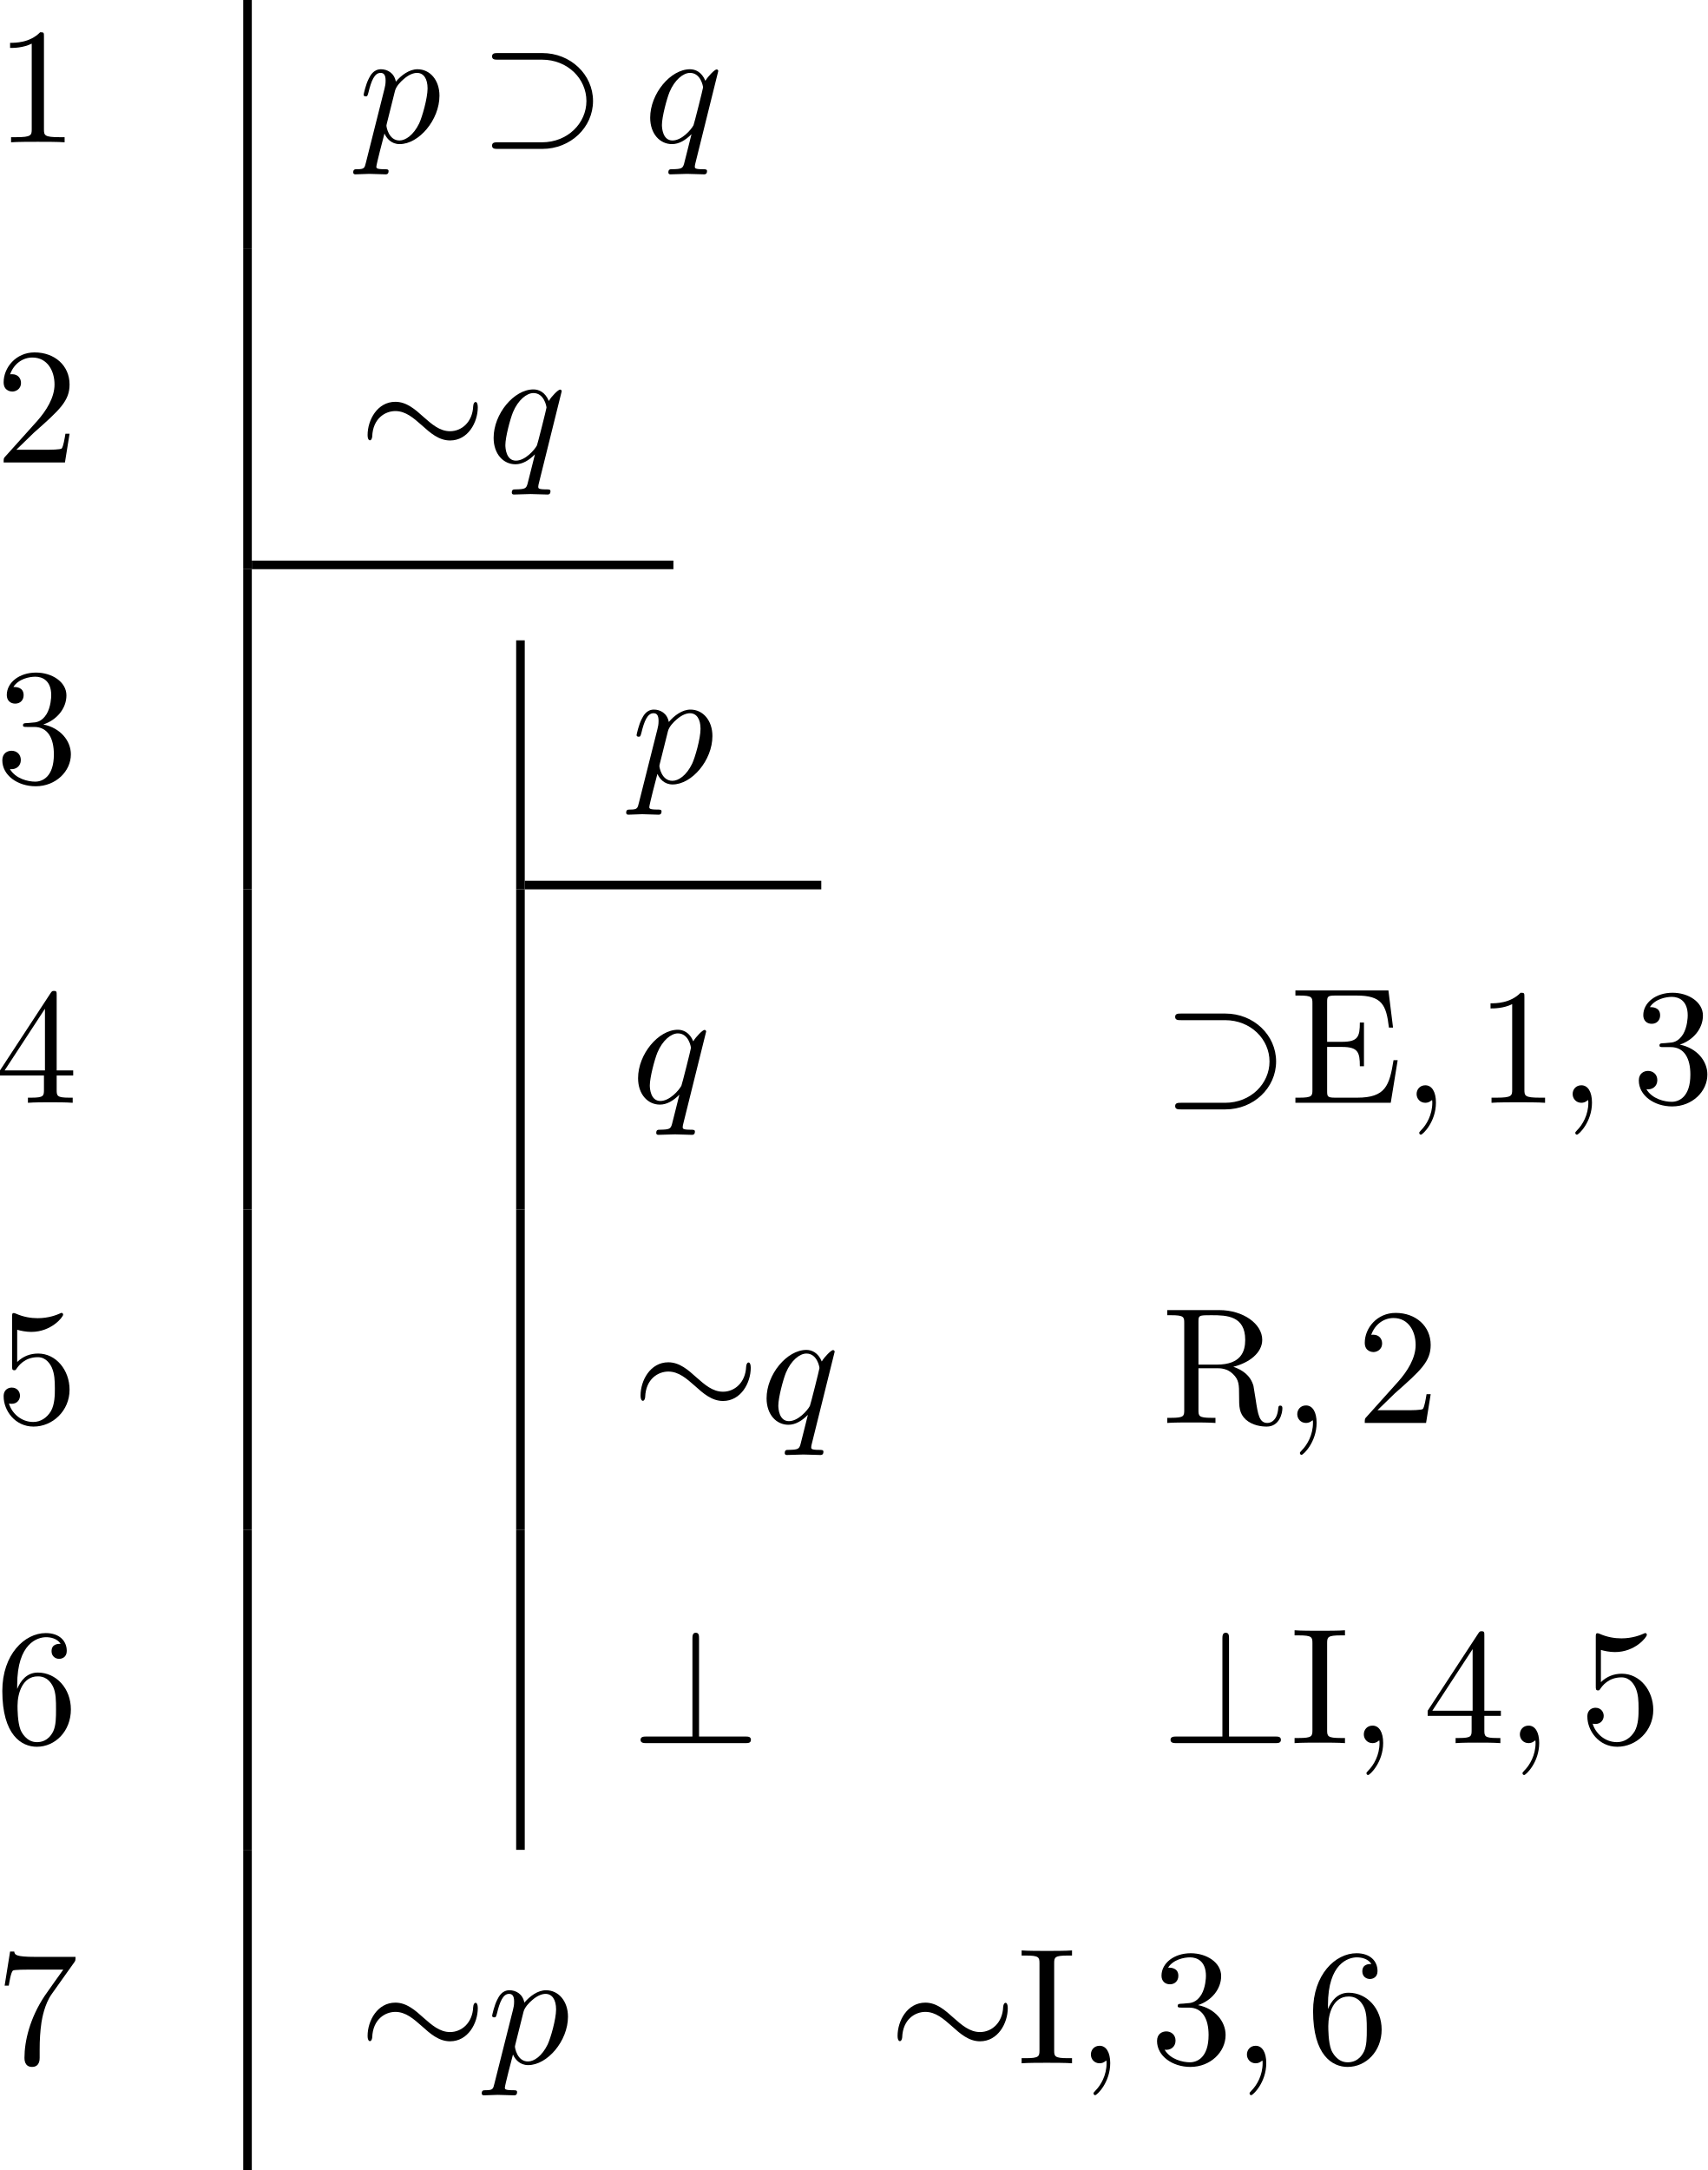
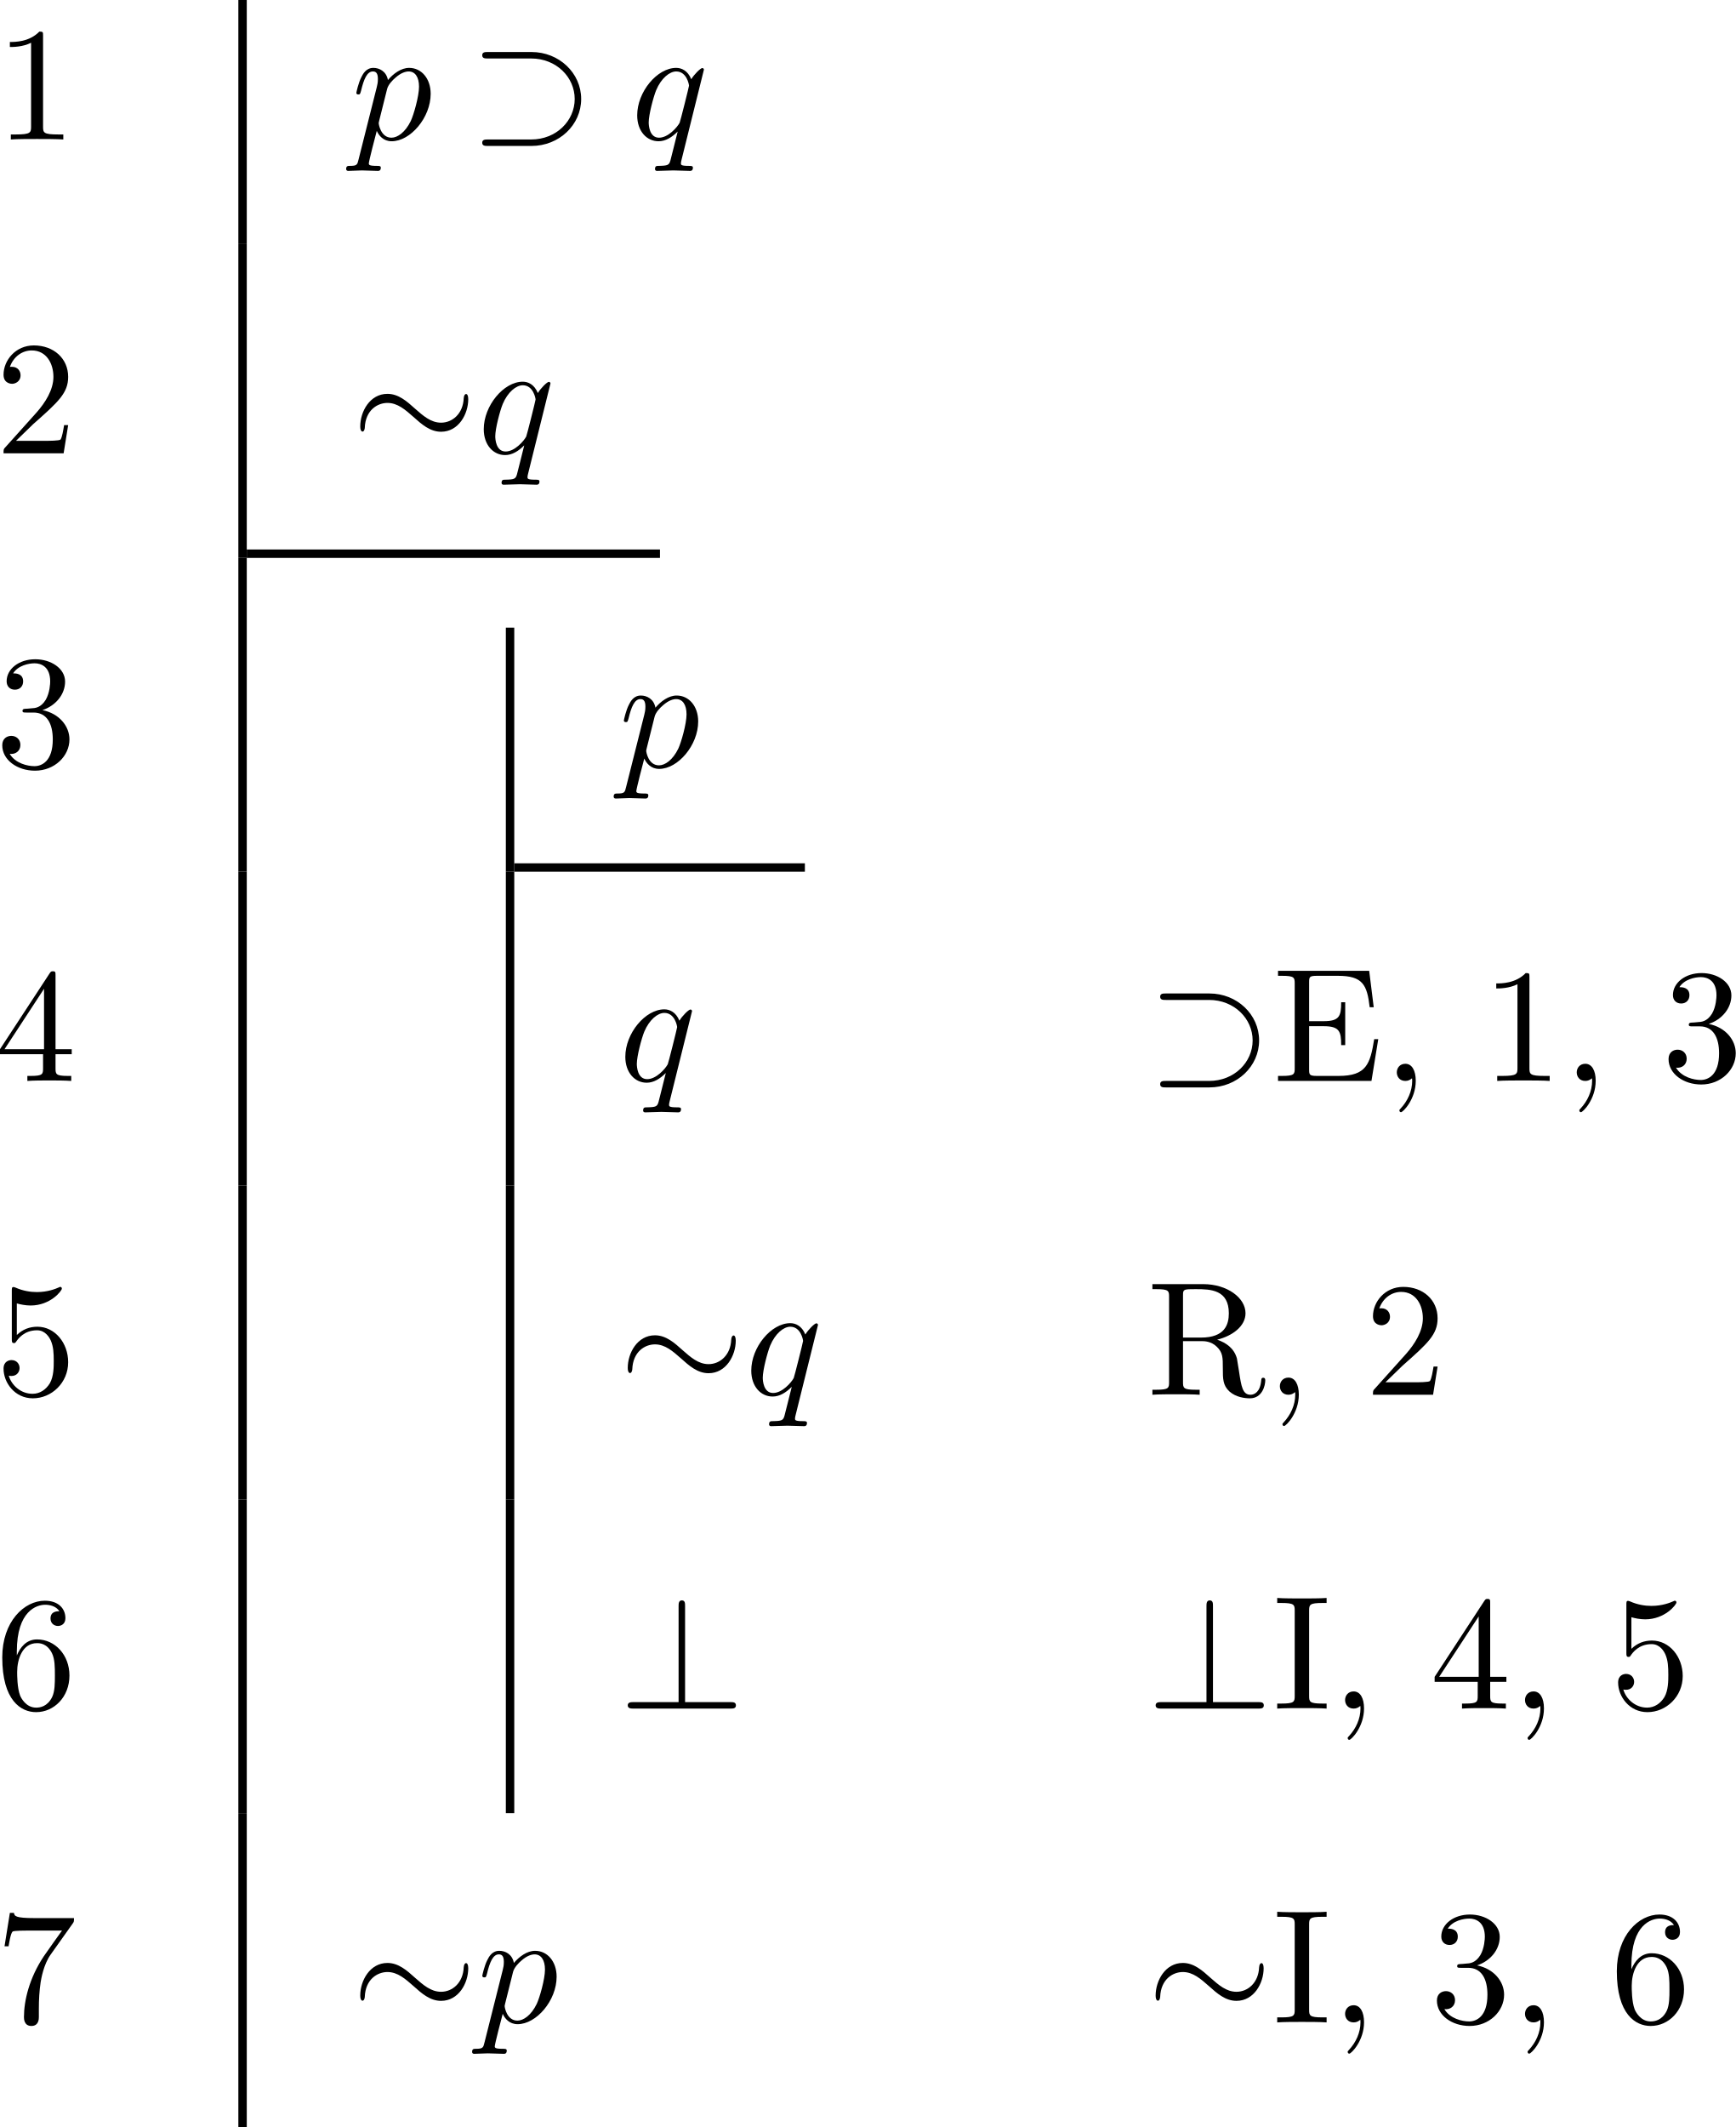
- <svg xmlns="http://www.w3.org/2000/svg" xmlns:xlink="http://www.w3.org/1999/xlink" version="1.1" fill="currentColor" class="ae-svg" style="width:10.248em;height:auto" viewBox="181.916 -55.348 112.731 143.257">
+ <svg xmlns="http://www.w3.org/2000/svg" xmlns:xlink="http://www.w3.org/1999/xlink" version="1.1" fill="currentColor" class="ae-svg" style="width:10.631em;height:auto" viewBox="193.449 -55.348 116.939 143.257">
  <defs>
    <path id="modus-tollens-nd-g0-24" d="M7.876-3.644C7.876-3.884 7.811-3.993 7.724-3.993C7.669-3.993 7.582-3.916 7.571-3.709C7.527-2.662 6.807-2.062 6.044-2.062C5.356-2.062 4.833-2.531 4.298-3C3.742-3.502 3.175-4.004 2.433-4.004C1.244-4.004 .6-2.804 .6-1.811C.6-1.462 .742-1.462 .753-1.462C.873-1.462 .905-1.68 .905-1.713C.949-2.913 1.767-3.393 2.433-3.393C3.12-3.393 3.644-2.924 4.178-2.455C4.735-1.953 5.302-1.451 6.044-1.451C7.233-1.451 7.876-2.651 7.876-3.644Z" />
    <path id="modus-tollens-nd-g0-27" d="M4.2-5.455C5.902-5.455 7.135-4.189 7.135-2.727S5.902 0 4.2 0H1.287C1.102 0 .905 0 .905 .218S1.102 .436 1.287 .436H4.222C6.087 .436 7.571-.982 7.571-2.727S6.087-5.891 4.222-5.891H1.287C1.102-5.891 .905-5.891 .905-5.673S1.102-5.455 1.287-5.455H4.2Z" />
    <path id="modus-tollens-nd-g0-63" d="M4.462-6.895C4.462-7.091 4.462-7.287 4.244-7.287S4.025-7.058 4.025-6.895V-.436H.993C.829-.436 .6-.436 .6-.218S.829 0 .993 0H7.505C7.691 0 7.887 0 7.887-.218S7.691-.436 7.505-.436H4.462V-6.895Z" />
-     <path id="modus-tollens-nd-g1-59" d="M2.215-.011C2.215-.731 1.942-1.156 1.516-1.156C1.156-1.156 .938-.884 .938-.578C.938-.284 1.156 0 1.516 0C1.647 0 1.789-.044 1.898-.142C1.931-.164 1.942-.175 1.953-.175S1.975-.164 1.975-.011C1.975 .796 1.593 1.451 1.233 1.811C1.113 1.931 1.113 1.953 1.113 1.985C1.113 2.062 1.167 2.105 1.222 2.105C1.342 2.105 2.215 1.265 2.215-.011Z" />
    <path id="modus-tollens-nd-g1-112" d="M.491 1.331C.404 1.702 .382 1.778-.098 1.778C-.229 1.778-.349 1.778-.349 1.985C-.349 2.073-.295 2.116-.207 2.116C.087 2.116 .404 2.084 .709 2.084C1.069 2.084 1.44 2.116 1.789 2.116C1.844 2.116 1.985 2.116 1.985 1.898C1.985 1.778 1.876 1.778 1.724 1.778C1.178 1.778 1.178 1.702 1.178 1.604C1.178 1.473 1.636-.305 1.713-.578C1.855-.262 2.16 .12 2.716 .12C3.982 .12 5.345-1.473 5.345-3.076C5.345-4.102 4.724-4.822 3.895-4.822C3.349-4.822 2.825-4.429 2.465-4.004C2.356-4.593 1.887-4.822 1.484-4.822C.982-4.822 .775-4.396 .676-4.2C.48-3.829 .338-3.175 .338-3.142C.338-3.033 .447-3.033 .469-3.033C.578-3.033 .589-3.044 .655-3.284C.84-4.058 1.058-4.582 1.451-4.582C1.636-4.582 1.789-4.495 1.789-4.08C1.789-3.829 1.756-3.709 1.713-3.524L.491 1.331ZM2.411-3.404C2.487-3.698 2.782-4.004 2.978-4.167C3.36-4.505 3.676-4.582 3.862-4.582C4.298-4.582 4.56-4.2 4.56-3.556S4.2-1.658 4.004-1.244C3.633-.48 3.109-.12 2.705-.12C1.985-.12 1.844-1.025 1.844-1.091C1.844-1.113 1.844-1.135 1.876-1.265L2.411-3.404Z" />
    <path id="modus-tollens-nd-g1-113" d="M4.931-4.702C4.931-4.745 4.898-4.811 4.822-4.811C4.702-4.811 4.265-4.375 4.08-4.058C3.84-4.647 3.415-4.822 3.065-4.822C1.778-4.822 .436-3.207 .436-1.625C.436-.556 1.08 .12 1.876 .12C2.345 .12 2.771-.142 3.164-.535C3.065-.153 2.705 1.32 2.673 1.418C2.585 1.724 2.498 1.767 1.887 1.778C1.745 1.778 1.636 1.778 1.636 1.996C1.636 2.007 1.636 2.116 1.778 2.116C2.127 2.116 2.509 2.084 2.869 2.084C3.24 2.084 3.633 2.116 3.993 2.116C4.047 2.116 4.189 2.116 4.189 1.898C4.189 1.778 4.08 1.778 3.905 1.778C3.382 1.778 3.382 1.702 3.382 1.604C3.382 1.527 3.404 1.462 3.425 1.364L4.931-4.702ZM1.909-.12C1.255-.12 1.211-.96 1.211-1.145C1.211-1.669 1.527-2.858 1.713-3.316C2.051-4.124 2.618-4.582 3.065-4.582C3.775-4.582 3.927-3.698 3.927-3.622C3.927-3.556 3.327-1.167 3.295-1.124C3.131-.818 2.52-.12 1.909-.12Z" />
+     <path id="modus-tollens-nd-g2-44" d="M2.215-.011C2.215-.709 1.953-1.156 1.516-1.156C1.135-1.156 .938-.862 .938-.578S1.124 0 1.516 0C1.691 0 1.822-.065 1.931-.153L1.953-.175C1.964-.175 1.975-.164 1.975-.011C1.975 .687 1.669 1.353 1.189 1.865C1.124 1.931 1.113 1.942 1.113 1.985C1.113 2.062 1.167 2.105 1.222 2.105C1.353 2.105 2.215 1.244 2.215-.011Z" />
    <path id="modus-tollens-nd-g2-49" d="M3.207-6.982C3.207-7.244 3.207-7.265 2.956-7.265C2.28-6.567 1.32-6.567 .971-6.567V-6.229C1.189-6.229 1.833-6.229 2.4-6.513V-.862C2.4-.469 2.367-.338 1.385-.338H1.036V0C1.418-.033 2.367-.033 2.804-.033S4.189-.033 4.571 0V-.338H4.222C3.24-.338 3.207-.458 3.207-.862V-6.982Z" />
    <path id="modus-tollens-nd-g2-50" d="M1.385-.84L2.542-1.964C4.244-3.469 4.898-4.058 4.898-5.149C4.898-6.393 3.916-7.265 2.585-7.265C1.353-7.265 .545-6.262 .545-5.291C.545-4.68 1.091-4.68 1.124-4.68C1.309-4.68 1.691-4.811 1.691-5.258C1.691-5.542 1.495-5.825 1.113-5.825C1.025-5.825 1.004-5.825 .971-5.815C1.222-6.524 1.811-6.927 2.444-6.927C3.436-6.927 3.905-6.044 3.905-5.149C3.905-4.276 3.36-3.415 2.76-2.738L.665-.404C.545-.284 .545-.262 .545 0H4.593L4.898-1.898H4.625C4.571-1.571 4.495-1.091 4.385-.927C4.309-.84 3.589-.84 3.349-.84H1.385Z" />
    <path id="modus-tollens-nd-g2-51" d="M3.164-3.84C4.058-4.135 4.691-4.898 4.691-5.76C4.691-6.655 3.731-7.265 2.684-7.265C1.582-7.265 .753-6.611 .753-5.782C.753-5.422 .993-5.215 1.309-5.215C1.647-5.215 1.865-5.455 1.865-5.771C1.865-6.316 1.353-6.316 1.189-6.316C1.527-6.851 2.247-6.993 2.64-6.993C3.087-6.993 3.687-6.753 3.687-5.771C3.687-5.64 3.665-5.007 3.382-4.527C3.055-4.004 2.684-3.971 2.411-3.96C2.324-3.949 2.062-3.927 1.985-3.927C1.898-3.916 1.822-3.905 1.822-3.796C1.822-3.676 1.898-3.676 2.084-3.676H2.564C3.458-3.676 3.862-2.935 3.862-1.865C3.862-.382 3.109-.065 2.629-.065C2.16-.065 1.342-.251 .96-.895C1.342-.84 1.68-1.08 1.68-1.495C1.68-1.887 1.385-2.105 1.069-2.105C.807-2.105 .458-1.953 .458-1.473C.458-.48 1.473 .24 2.662 .24C3.993 .24 4.985-.753 4.985-1.865C4.985-2.76 4.298-3.611 3.164-3.84Z" />
    <path id="modus-tollens-nd-g2-52" d="M3.207-1.8V-.851C3.207-.458 3.185-.338 2.378-.338H2.149V0C2.596-.033 3.164-.033 3.622-.033S4.658-.033 5.105 0V-.338H4.876C4.069-.338 4.047-.458 4.047-.851V-1.8H5.138V-2.138H4.047V-7.102C4.047-7.32 4.047-7.385 3.873-7.385C3.775-7.385 3.742-7.385 3.655-7.255L.305-2.138V-1.8H3.207ZM3.273-2.138H.611L3.273-6.207V-2.138Z" />
    <path id="modus-tollens-nd-g2-53" d="M4.898-2.193C4.898-3.491 4.004-4.582 2.825-4.582C2.302-4.582 1.833-4.407 1.44-4.025V-6.153C1.658-6.087 2.018-6.011 2.367-6.011C3.709-6.011 4.473-7.004 4.473-7.145C4.473-7.211 4.44-7.265 4.364-7.265C4.353-7.265 4.331-7.265 4.276-7.233C4.058-7.135 3.524-6.916 2.793-6.916C2.356-6.916 1.855-6.993 1.342-7.222C1.255-7.255 1.233-7.255 1.211-7.255C1.102-7.255 1.102-7.167 1.102-6.993V-3.764C1.102-3.567 1.102-3.48 1.255-3.48C1.331-3.48 1.353-3.513 1.396-3.578C1.516-3.753 1.92-4.342 2.804-4.342C3.371-4.342 3.644-3.84 3.731-3.644C3.905-3.24 3.927-2.815 3.927-2.269C3.927-1.887 3.927-1.233 3.665-.775C3.404-.349 3-.065 2.498-.065C1.702-.065 1.08-.644 .895-1.287C.927-1.276 .96-1.265 1.08-1.265C1.44-1.265 1.625-1.538 1.625-1.8S1.44-2.335 1.08-2.335C.927-2.335 .545-2.258 .545-1.756C.545-.818 1.298 .24 2.52 .24C3.785 .24 4.898-.807 4.898-2.193Z" />
    <path id="modus-tollens-nd-g2-54" d="M1.44-3.578V-3.84C1.44-6.6 2.793-6.993 3.349-6.993C3.611-6.993 4.069-6.927 4.309-6.556C4.145-6.556 3.709-6.556 3.709-6.065C3.709-5.727 3.971-5.564 4.211-5.564C4.385-5.564 4.713-5.662 4.713-6.087C4.713-6.742 4.233-7.265 3.327-7.265C1.931-7.265 .458-5.858 .458-3.447C.458-.535 1.724 .24 2.738 .24C3.949 .24 4.985-.785 4.985-2.225C4.985-3.611 4.015-4.658 2.804-4.658C2.062-4.658 1.658-4.102 1.44-3.578ZM2.738-.065C2.051-.065 1.724-.72 1.658-.884C1.462-1.396 1.462-2.269 1.462-2.465C1.462-3.316 1.811-4.407 2.793-4.407C2.967-4.407 3.469-4.407 3.807-3.731C4.004-3.327 4.004-2.771 4.004-2.236C4.004-1.713 4.004-1.167 3.818-.775C3.491-.12 2.989-.065 2.738-.065Z" />
    <path id="modus-tollens-nd-g2-55" d="M5.193-6.644C5.291-6.775 5.291-6.796 5.291-7.025H2.64C1.309-7.025 1.287-7.167 1.244-7.375H.971L.611-5.127H.884C.916-5.302 1.015-5.989 1.156-6.12C1.233-6.185 2.084-6.185 2.225-6.185H4.484C4.364-6.011 3.502-4.822 3.262-4.462C2.28-2.989 1.92-1.473 1.92-.36C1.92-.251 1.92 .24 2.422 .24S2.924-.251 2.924-.36V-.916C2.924-1.516 2.956-2.116 3.044-2.705C3.087-2.956 3.24-3.895 3.72-4.571L5.193-6.644Z" />
    <path id="modus-tollens-nd-g2-69" d="M1.484-.851C1.484-.458 1.462-.338 .622-.338H.36V0H6.655L7.113-2.815H6.84C6.567-1.135 6.316-.338 4.44-.338H2.989C2.476-.338 2.455-.415 2.455-.775V-3.687H3.436C4.495-3.687 4.615-3.338 4.615-2.411H4.887V-5.302H4.615C4.615-4.364 4.495-4.025 3.436-4.025H2.455V-6.644C2.455-7.004 2.476-7.08 2.989-7.08H4.396C6.065-7.08 6.36-6.48 6.535-4.964H6.807L6.502-7.418H.36V-7.08H.622C1.462-7.08 1.484-6.96 1.484-6.567V-.851Z" />
    <path id="modus-tollens-nd-g2-73" d="M2.455-6.6C2.455-6.993 2.487-7.113 3.349-7.113H3.633V-7.451C3.251-7.418 2.389-7.418 1.975-7.418C1.549-7.418 .687-7.418 .305-7.451V-7.113H.589C1.451-7.113 1.484-6.993 1.484-6.6V-.851C1.484-.458 1.451-.338 .589-.338H.305V0C.687-.033 1.549-.033 1.964-.033C2.389-.033 3.251-.033 3.633 0V-.338H3.349C2.487-.338 2.455-.458 2.455-.851V-6.6Z" />
    <path id="modus-tollens-nd-g2-82" d="M2.444-3.851V-6.676C2.444-6.927 2.444-7.058 2.684-7.091C2.793-7.113 3.109-7.113 3.327-7.113C4.309-7.113 5.531-7.069 5.531-5.487C5.531-4.735 5.269-3.851 3.655-3.851H2.444ZM4.745-3.709C5.804-3.971 6.655-4.636 6.655-5.487C6.655-6.535 5.411-7.451 3.807-7.451H.382V-7.113H.644C1.484-7.113 1.505-6.993 1.505-6.6V-.851C1.505-.458 1.484-.338 .644-.338H.382V0C.775-.033 1.549-.033 1.975-.033S3.175-.033 3.567 0V-.338H3.305C2.465-.338 2.444-.458 2.444-.851V-3.611H3.698C3.873-3.611 4.331-3.611 4.713-3.24C5.127-2.847 5.127-2.509 5.127-1.778C5.127-1.069 5.127-.633 5.575-.218C6.022 .175 6.622 .24 6.949 .24C7.8 .24 7.985-.655 7.985-.96C7.985-1.025 7.985-1.145 7.844-1.145C7.724-1.145 7.724-1.047 7.713-.971C7.647-.196 7.265 0 6.993 0C6.458 0 6.371-.556 6.218-1.571L6.076-2.444C5.88-3.142 5.345-3.502 4.745-3.709Z" />
  </defs>
  <g id="modus-tollens-nd-page1">
-     <use x="181.611" y="-45.954" xlink:href="#modus-tollens-nd-g2-49" />
-     <rect x="197.975" y="-55.348" height="16.439" width=".567" />
-     <use x="205.587" y="-45.954" xlink:href="#modus-tollens-nd-g1-112" />
-     <use x="213.5" y="-45.954" xlink:href="#modus-tollens-nd-g0-27" />
-     <use x="224.409" y="-45.954" xlink:href="#modus-tollens-nd-g1-113" />
-     <use x="181.611" y="-24.818" xlink:href="#modus-tollens-nd-g2-50" />
-     <rect x="197.975" y="-38.909" height="21.136" width=".567" />
-     <rect x="198.542" y="-18.339" height=".567" width="27.837" />
-     <use x="205.587" y="-24.818" xlink:href="#modus-tollens-nd-g0-24" />
-     <use x="214.072" y="-24.818" xlink:href="#modus-tollens-nd-g1-113" />
-     <use x="181.611" y="-3.681" xlink:href="#modus-tollens-nd-g2-51" />
-     <rect x="197.975" y="-17.772" height="21.136" width=".567" />
-     <rect x="215.996" y="-13.075" height="16.439" width=".567" />
-     <rect x="216.563" y="2.797" height=".567" width="19.579" />
-     <use x="223.609" y="-3.681" xlink:href="#modus-tollens-nd-g1-112" />
-     <use x="181.611" y="17.455" xlink:href="#modus-tollens-nd-g2-52" />
-     <rect x="197.975" y="3.364" height="21.136" width=".567" />
-     <rect x="215.996" y="3.364" height="21.136" width=".567" />
-     <use x="223.609" y="17.455" xlink:href="#modus-tollens-nd-g1-113" />
-     <use x="258.601" y="17.455" xlink:href="#modus-tollens-nd-g0-27" />
-     <use x="267.086" y="17.455" xlink:href="#modus-tollens-nd-g2-69" />
-     <use x="274.51" y="17.455" xlink:href="#modus-tollens-nd-g1-59" />
-     <use x="279.359" y="17.455" xlink:href="#modus-tollens-nd-g2-49" />
-     <use x="284.813" y="17.455" xlink:href="#modus-tollens-nd-g1-59" />
-     <use x="289.662" y="17.455" xlink:href="#modus-tollens-nd-g2-51" />
-     <use x="181.611" y="38.591" xlink:href="#modus-tollens-nd-g2-53" />
-     <rect x="197.975" y="24.5" height="21.136" width=".567" />
-     <rect x="215.996" y="24.5" height="21.136" width=".567" />
-     <use x="223.609" y="38.591" xlink:href="#modus-tollens-nd-g0-24" />
-     <use x="232.094" y="38.591" xlink:href="#modus-tollens-nd-g1-113" />
-     <use x="258.601" y="38.591" xlink:href="#modus-tollens-nd-g2-82" />
-     <use x="266.631" y="38.591" xlink:href="#modus-tollens-nd-g1-59" />
-     <use x="271.48" y="38.591" xlink:href="#modus-tollens-nd-g2-50" />
-     <use x="181.611" y="59.728" xlink:href="#modus-tollens-nd-g2-54" />
-     <rect x="197.975" y="45.637" height="21.136" width=".567" />
-     <rect x="215.996" y="45.637" height="21.136" width=".567" />
-     <use x="223.609" y="59.728" xlink:href="#modus-tollens-nd-g0-63" />
-     <use x="258.601" y="59.728" xlink:href="#modus-tollens-nd-g0-63" />
-     <use x="267.086" y="59.728" xlink:href="#modus-tollens-nd-g2-73" />
-     <use x="271.025" y="59.728" xlink:href="#modus-tollens-nd-g1-59" />
-     <use x="275.874" y="59.728" xlink:href="#modus-tollens-nd-g2-52" />
-     <use x="281.328" y="59.728" xlink:href="#modus-tollens-nd-g1-59" />
-     <use x="286.177" y="59.728" xlink:href="#modus-tollens-nd-g2-53" />
-     <use x="181.611" y="80.864" xlink:href="#modus-tollens-nd-g2-55" />
-     <rect x="197.975" y="66.773" height="21.136" width=".567" />
-     <use x="205.587" y="80.864" xlink:href="#modus-tollens-nd-g0-24" />
-     <use x="214.072" y="80.864" xlink:href="#modus-tollens-nd-g1-112" />
-     <use x="240.579" y="80.864" xlink:href="#modus-tollens-nd-g0-24" />
-     <use x="249.064" y="80.864" xlink:href="#modus-tollens-nd-g2-73" />
-     <use x="253.004" y="80.864" xlink:href="#modus-tollens-nd-g1-59" />
-     <use x="257.852" y="80.864" xlink:href="#modus-tollens-nd-g2-51" />
-     <use x="263.307" y="80.864" xlink:href="#modus-tollens-nd-g1-59" />
-     <use x="268.155" y="80.864" xlink:href="#modus-tollens-nd-g2-54" />
+     <use x="193.143" y="-45.954" xlink:href="#modus-tollens-nd-g2-49" />
+     <rect x="209.507" y="-55.348" height="16.439" width=".567" />
+     <use x="217.119" y="-45.954" xlink:href="#modus-tollens-nd-g1-112" />
+     <use x="225.032" y="-45.954" xlink:href="#modus-tollens-nd-g0-27" />
+     <use x="235.941" y="-45.954" xlink:href="#modus-tollens-nd-g1-113" />
+     <use x="193.143" y="-24.818" xlink:href="#modus-tollens-nd-g2-50" />
+     <rect x="209.507" y="-38.909" height="21.136" width=".567" />
+     <rect x="210.074" y="-18.339" height=".567" width="27.837" />
+     <use x="217.119" y="-24.818" xlink:href="#modus-tollens-nd-g0-24" />
+     <use x="225.604" y="-24.818" xlink:href="#modus-tollens-nd-g1-113" />
+     <use x="193.143" y="-3.681" xlink:href="#modus-tollens-nd-g2-51" />
+     <rect x="209.507" y="-17.772" height="21.136" width=".567" />
+     <rect x="227.528" y="-13.075" height="16.439" width=".567" />
+     <rect x="228.095" y="2.797" height=".567" width="19.579" />
+     <use x="235.141" y="-3.681" xlink:href="#modus-tollens-nd-g1-112" />
+     <use x="193.143" y="17.455" xlink:href="#modus-tollens-nd-g2-52" />
+     <rect x="209.507" y="3.364" height="21.136" width=".567" />
+     <rect x="227.528" y="3.364" height="21.136" width=".567" />
+     <use x="235.141" y="17.455" xlink:href="#modus-tollens-nd-g1-113" />
+     <use x="270.705" y="17.455" xlink:href="#modus-tollens-nd-g0-27" />
+     <use x="279.19" y="17.455" xlink:href="#modus-tollens-nd-g2-69" />
+     <use x="286.614" y="17.455" xlink:href="#modus-tollens-nd-g2-44" />
+     <use x="293.281" y="17.455" xlink:href="#modus-tollens-nd-g2-49" />
+     <use x="298.736" y="17.455" xlink:href="#modus-tollens-nd-g2-44" />
+     <use x="305.402" y="17.455" xlink:href="#modus-tollens-nd-g2-51" />
+     <use x="193.143" y="38.591" xlink:href="#modus-tollens-nd-g2-53" />
+     <rect x="209.507" y="24.5" height="21.136" width=".567" />
+     <rect x="227.528" y="24.5" height="21.136" width=".567" />
+     <use x="235.141" y="38.591" xlink:href="#modus-tollens-nd-g0-24" />
+     <use x="243.626" y="38.591" xlink:href="#modus-tollens-nd-g1-113" />
+     <use x="270.705" y="38.591" xlink:href="#modus-tollens-nd-g2-82" />
+     <use x="278.736" y="38.591" xlink:href="#modus-tollens-nd-g2-44" />
+     <use x="285.402" y="38.591" xlink:href="#modus-tollens-nd-g2-50" />
+     <use x="193.143" y="59.728" xlink:href="#modus-tollens-nd-g2-54" />
+     <rect x="209.507" y="45.637" height="21.136" width=".567" />
+     <rect x="227.528" y="45.637" height="21.136" width=".567" />
+     <use x="235.141" y="59.728" xlink:href="#modus-tollens-nd-g0-63" />
+     <use x="270.705" y="59.728" xlink:href="#modus-tollens-nd-g0-63" />
+     <use x="279.19" y="59.728" xlink:href="#modus-tollens-nd-g2-73" />
+     <use x="283.13" y="59.728" xlink:href="#modus-tollens-nd-g2-44" />
+     <use x="289.796" y="59.728" xlink:href="#modus-tollens-nd-g2-52" />
+     <use x="295.251" y="59.728" xlink:href="#modus-tollens-nd-g2-44" />
+     <use x="301.917" y="59.728" xlink:href="#modus-tollens-nd-g2-53" />
+     <use x="193.143" y="80.864" xlink:href="#modus-tollens-nd-g2-55" />
+     <rect x="209.507" y="66.773" height="21.136" width=".567" />
+     <use x="217.119" y="80.864" xlink:href="#modus-tollens-nd-g0-24" />
+     <use x="225.604" y="80.864" xlink:href="#modus-tollens-nd-g1-112" />
+     <use x="270.705" y="80.864" xlink:href="#modus-tollens-nd-g0-24" />
+     <use x="279.19" y="80.864" xlink:href="#modus-tollens-nd-g2-73" />
+     <use x="283.13" y="80.864" xlink:href="#modus-tollens-nd-g2-44" />
+     <use x="289.796" y="80.864" xlink:href="#modus-tollens-nd-g2-51" />
+     <use x="295.251" y="80.864" xlink:href="#modus-tollens-nd-g2-44" />
+     <use x="301.917" y="80.864" xlink:href="#modus-tollens-nd-g2-54" />
  </g>
</svg>
